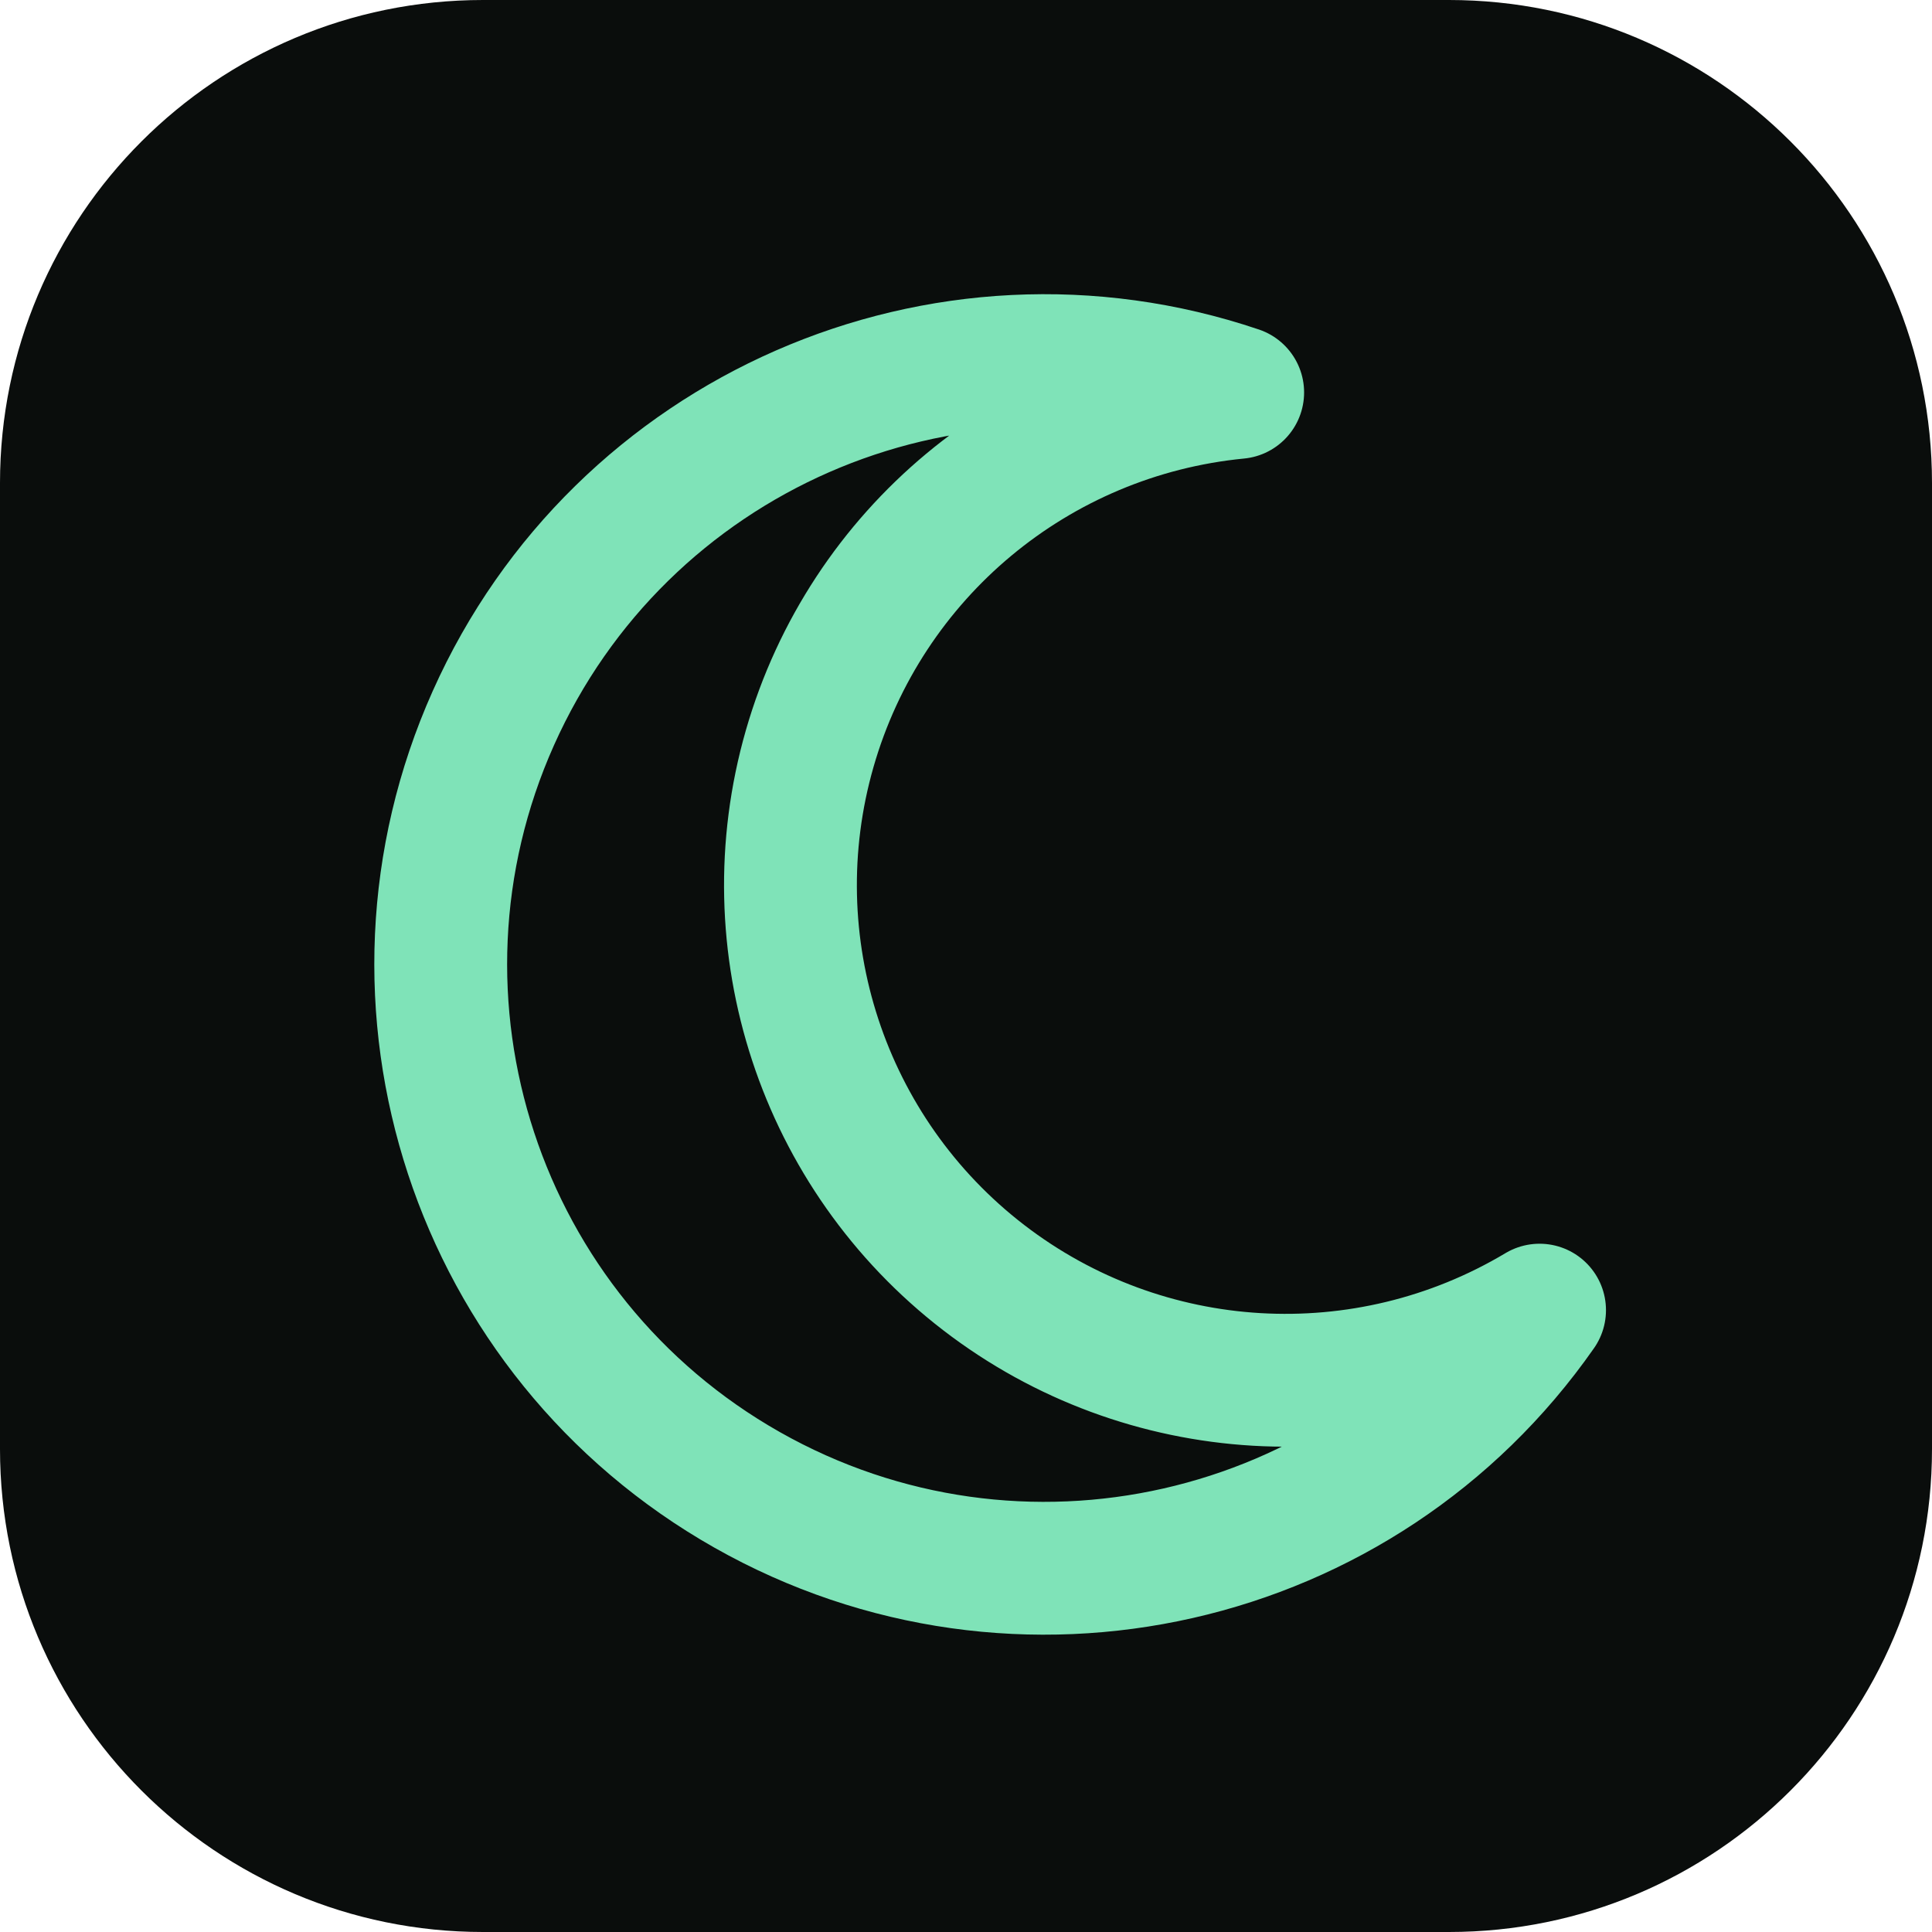
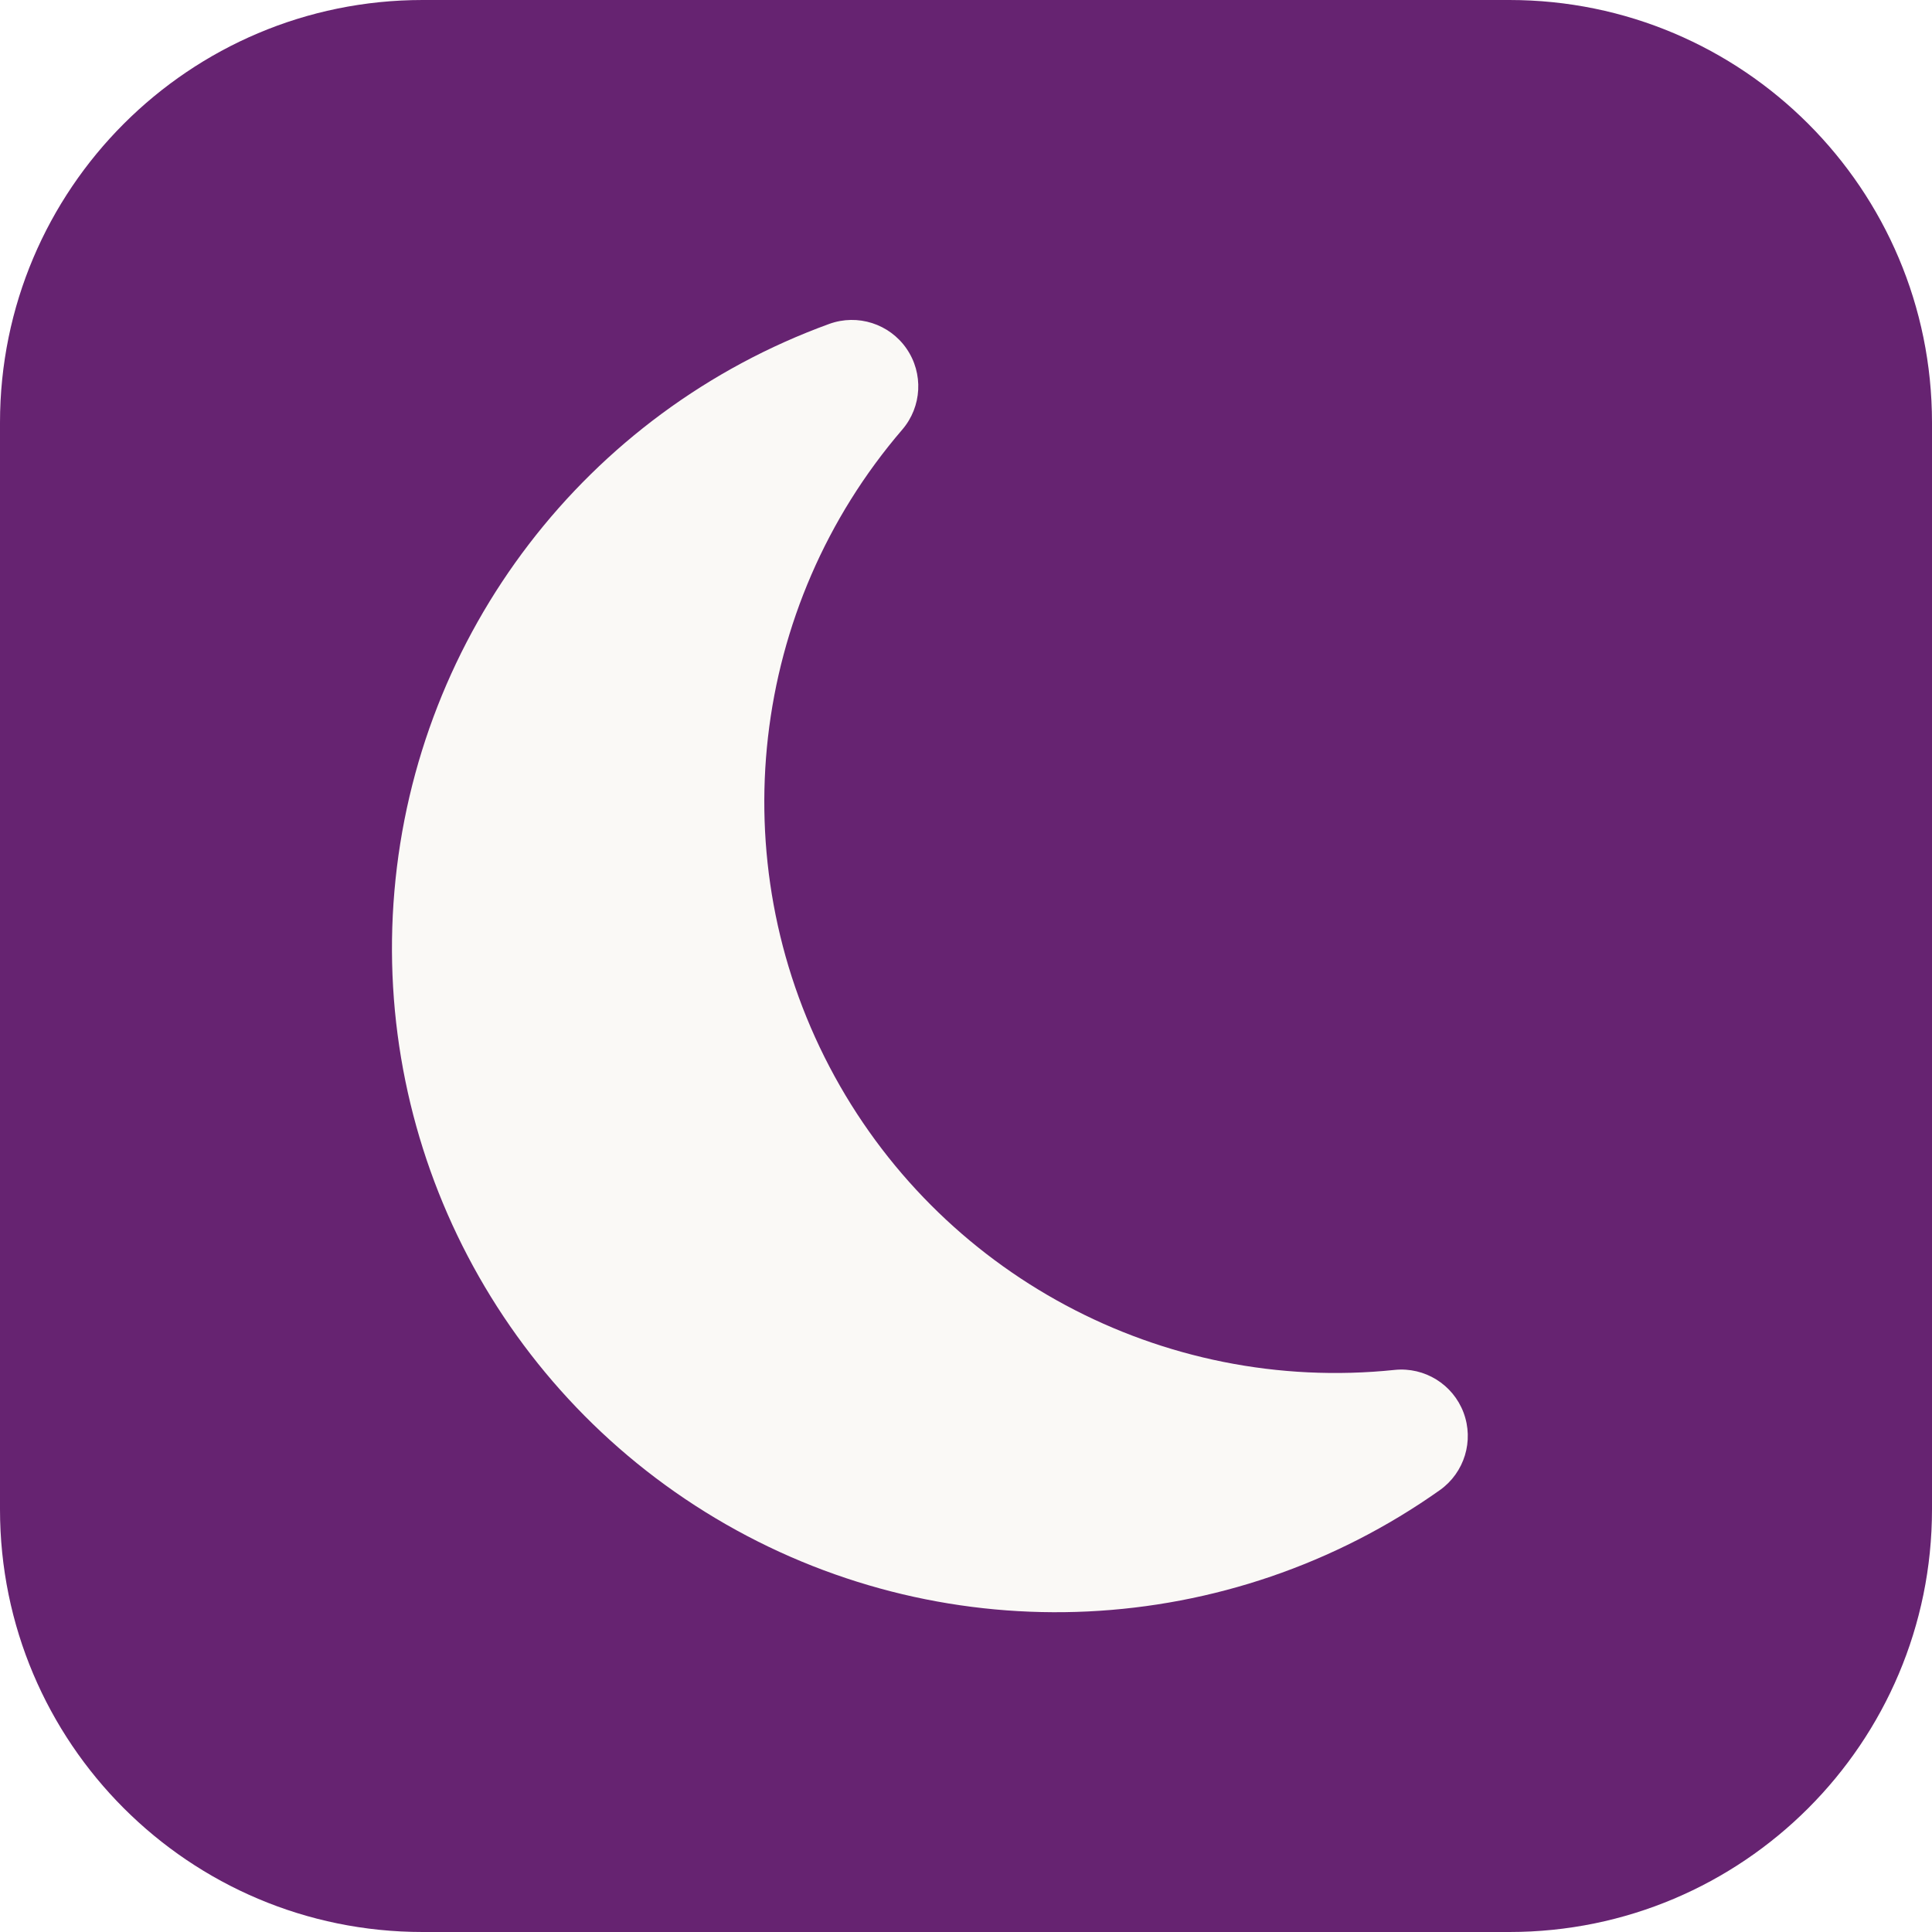
- <svg xmlns="http://www.w3.org/2000/svg" viewBox="0 0 32 32">
-   <rect width="32" height="32" rx="8" fill="#0a0d0c" />
-   <path d="M20.5 6.5a10 10 0 1 0 5 15.2A8.2 8.2 0 1 1 20.5 6.5Z" fill="none" stroke="#7fe3b8" stroke-width="2.2" stroke-linejoin="round" />
+ <svg xmlns="http://www.w3.org/2000/svg" viewBox="-8 -8 64 64">
+   <rect x="-8" y="-8" width="64" height="64" rx="14" fill="#662371" />
+   <path d="M39.70 41.36A22 22 0 1 1 19.47 2.73A2.2 2.2 0 0 1 21.89 6.23A18.92 18.92 0 0 0 38.20 37.38A2.2 2.2 0 0 1 39.70 41.36Z" fill="#faf9f6" />
</svg>
